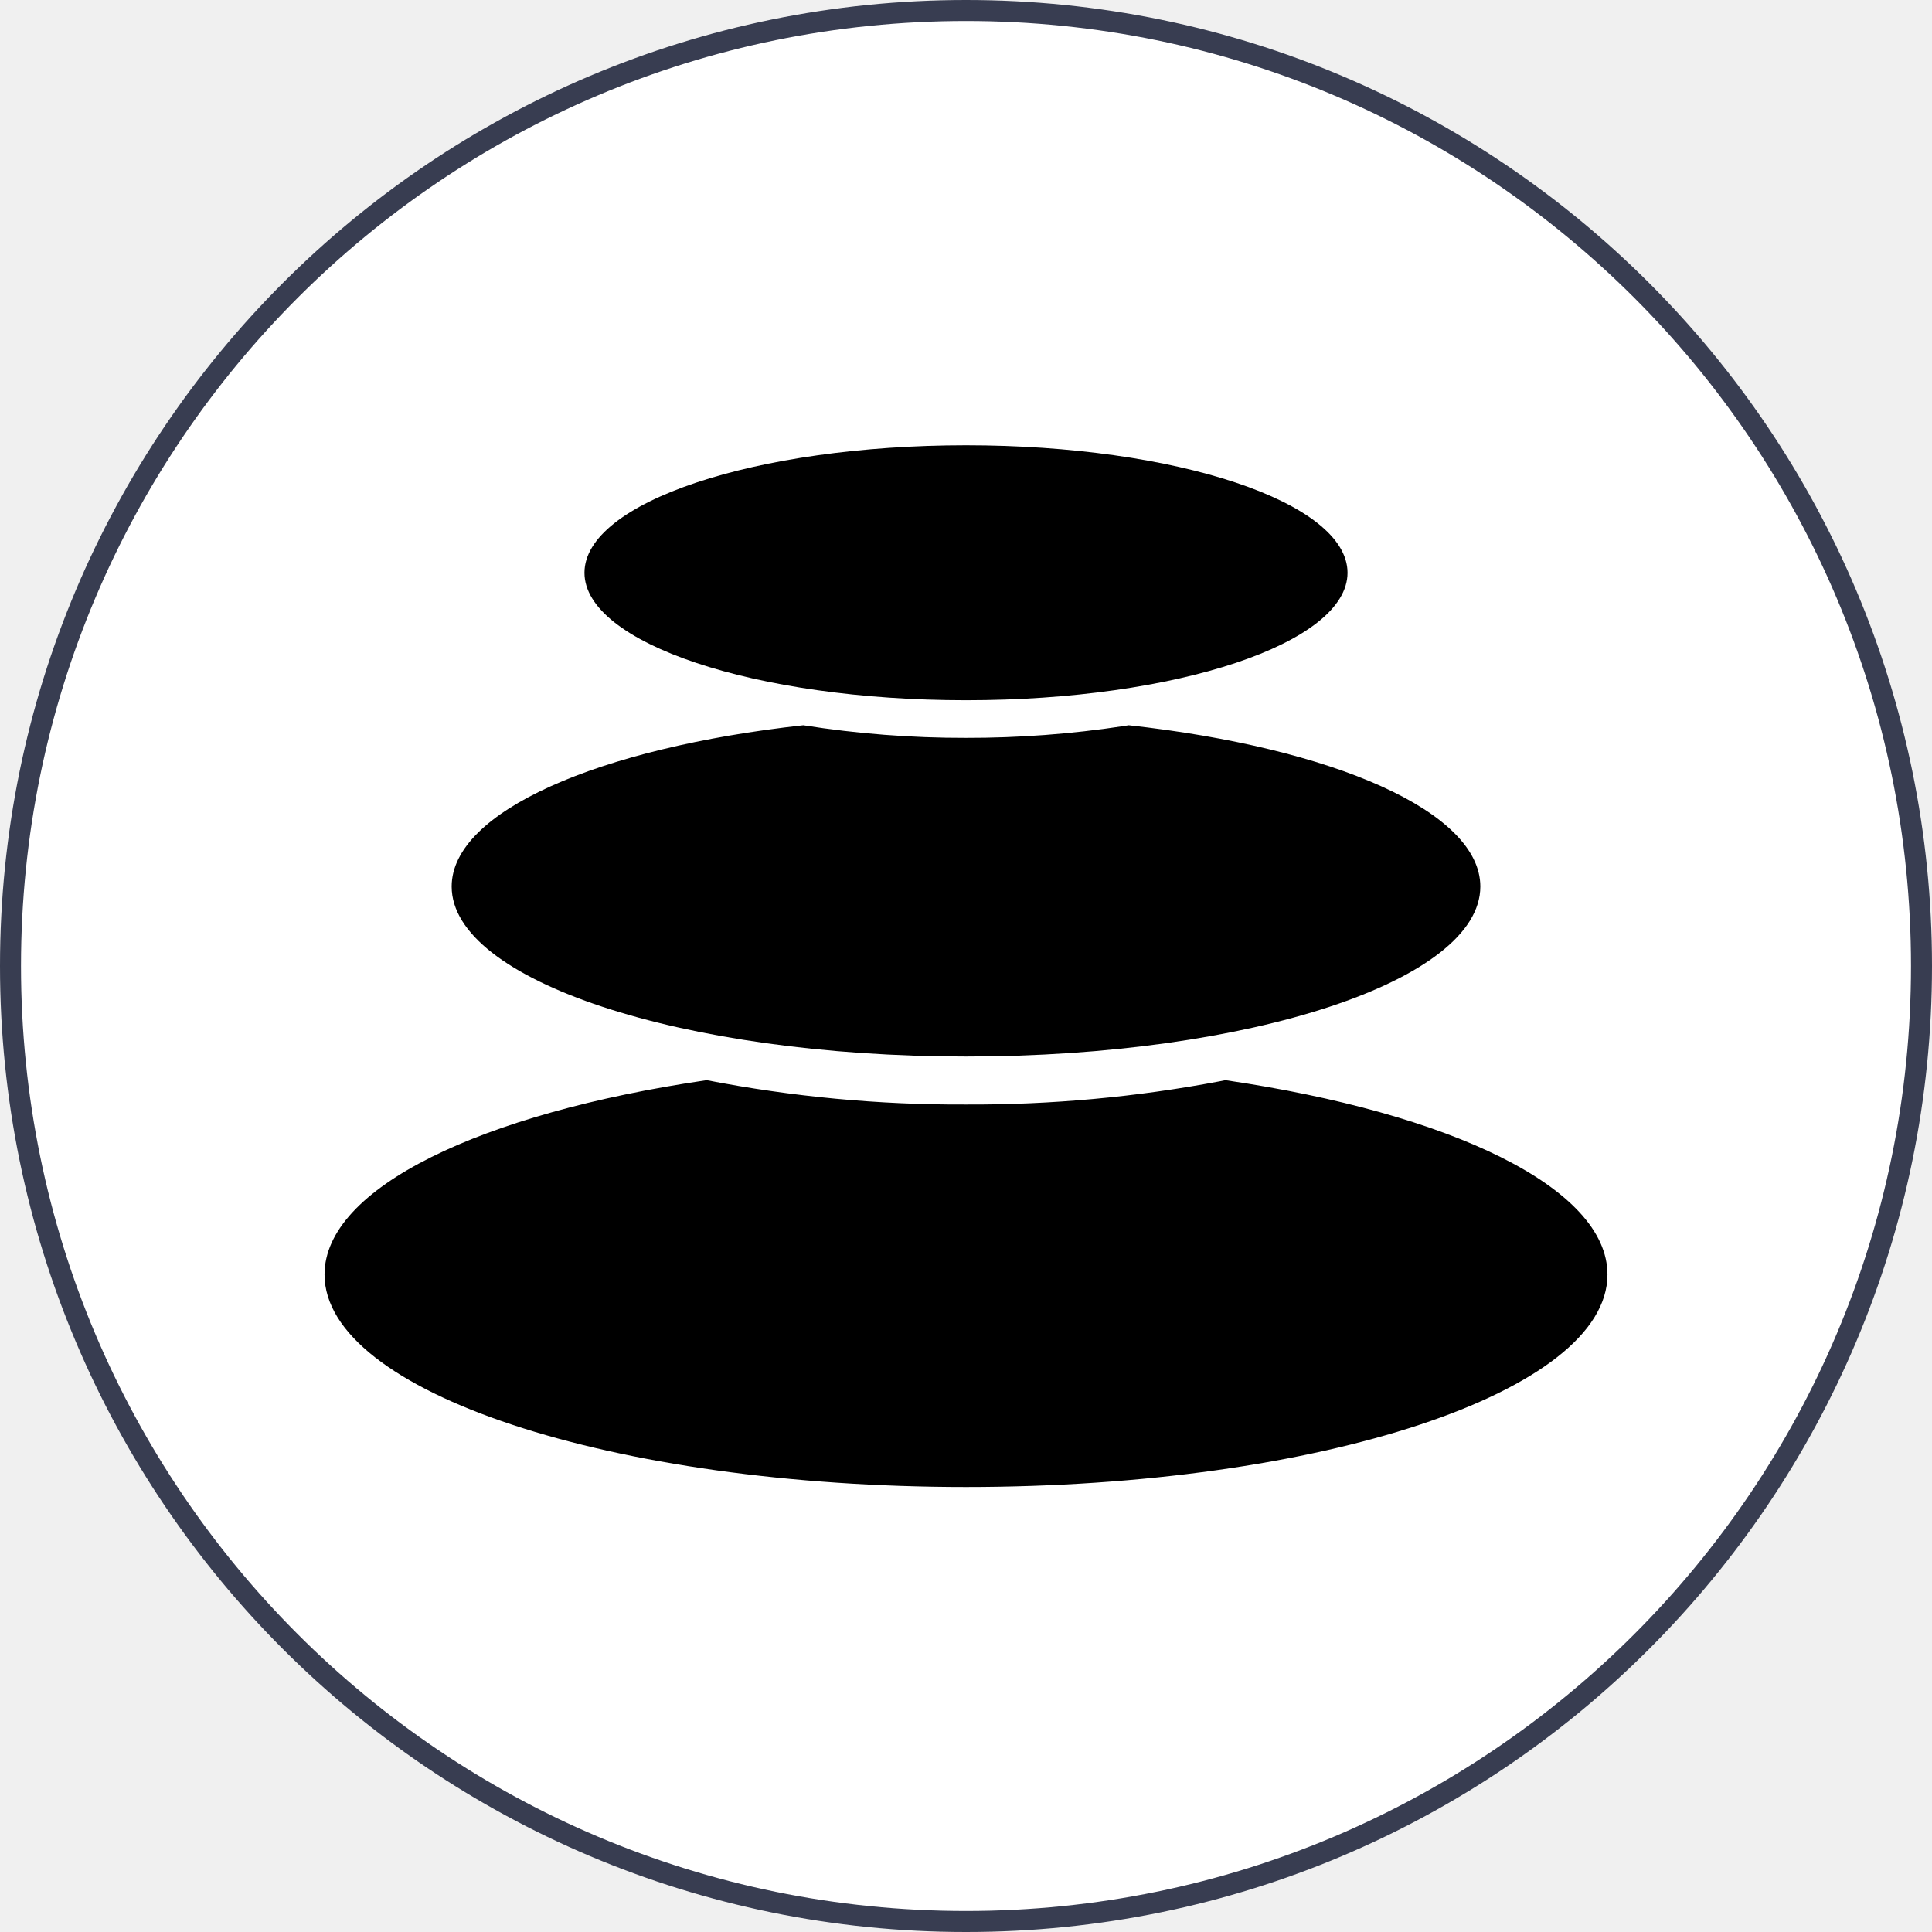
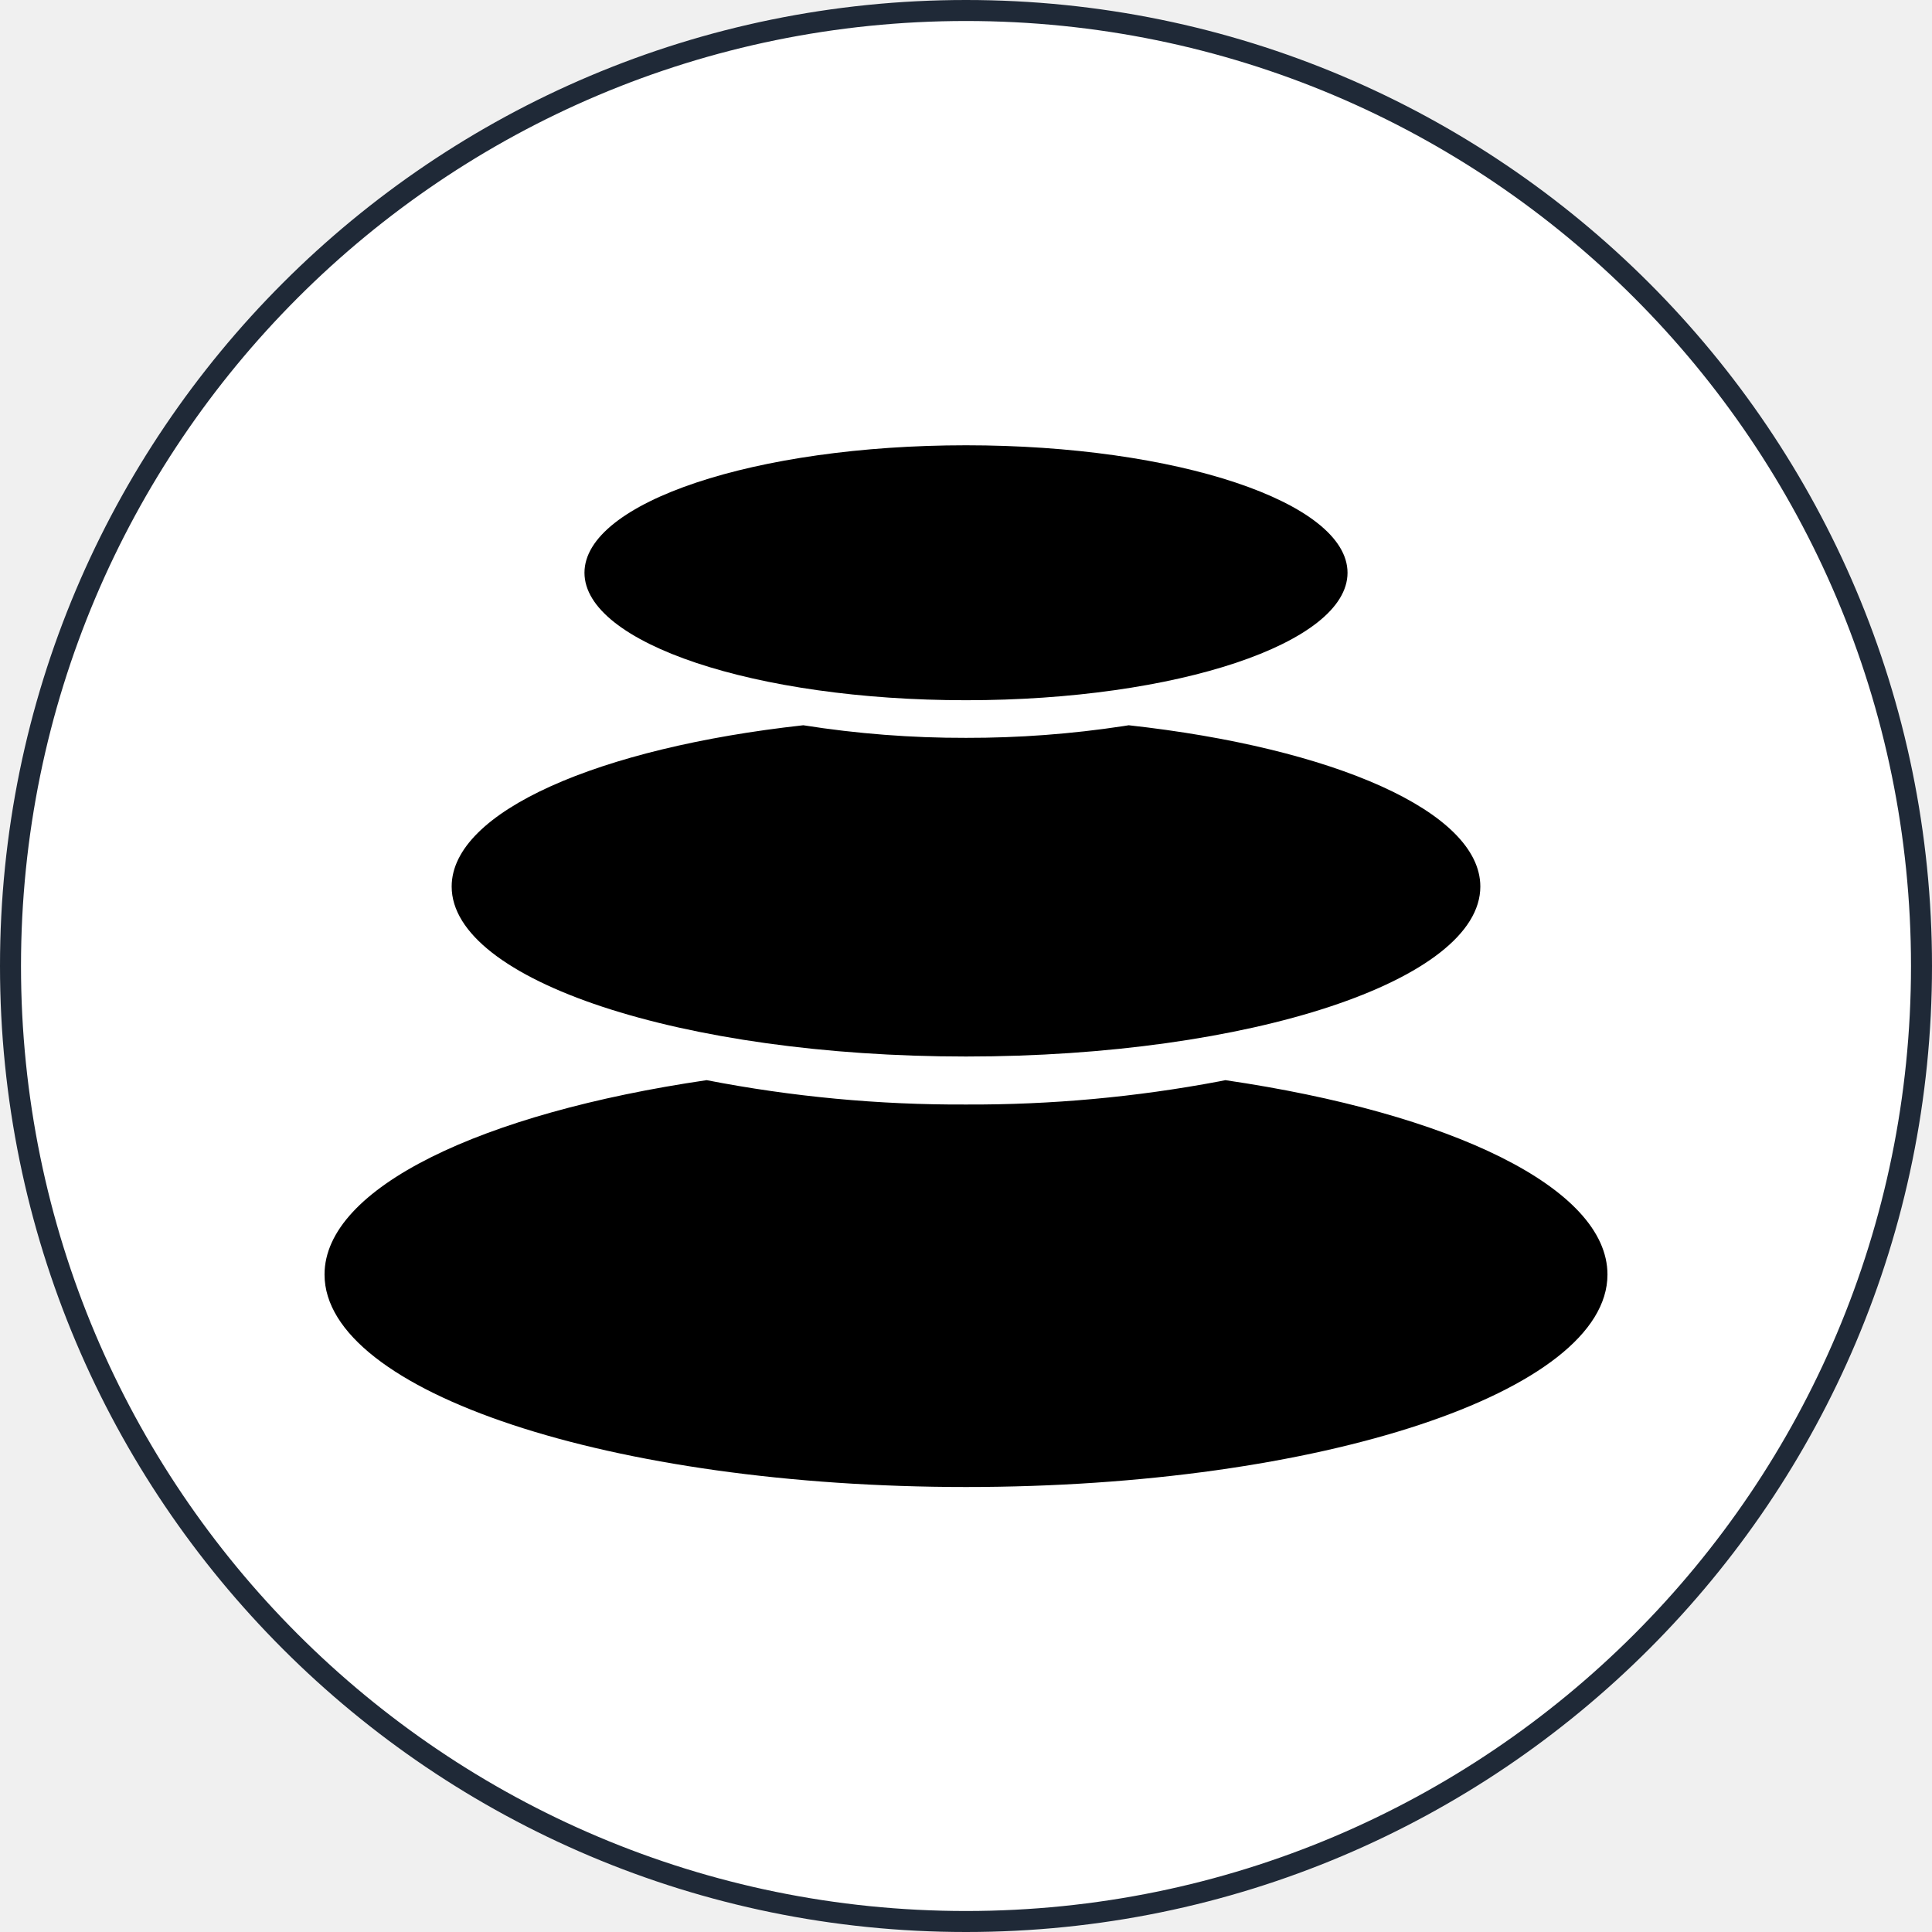
<svg xmlns="http://www.w3.org/2000/svg" width="46" height="46" viewBox="0 0 46 46" fill="none">
-   <path d="M45.75 23c0 12.565-10.185 22.75-22.75 22.75S.25 35.565.25 23 10.435.25 23 .25 45.75 10.435 45.75 23Z" fill="#fff" stroke="#383D51" stroke-width=".5" />
+   <path d="M45.75 23c0 12.565-10.185 22.75-22.75 22.75S.25 35.565.25 23 10.435.25 23 .25 45.75 10.435 45.75 23Z" fill="#fff" stroke="#1F2937" stroke-width=".5" />
  <path fill-rule="evenodd" clip-rule="evenodd" d="M29.175 25.718c5.36.785 9.098 2.562 9.098 4.628 0 2.794-6.838 5.059-15.273 5.059-8.435 0-15.273-2.264-15.273-5.059 0-2.066 3.739-3.843 9.098-4.628a31.59 31.59 0 0 0 6.175.58 31.761 31.761 0 0 0 6.036-.552l.14-.028Zm-2.301-8.45c4.864.536 8.372 2.053 8.372 3.84 0 2.235-5.483 4.047-12.246 4.047-6.763 0-12.246-1.812-12.246-4.047 0-1.787 3.508-3.304 8.372-3.84a24.42 24.42 0 0 0 3.874.3 24.613 24.613 0 0 0 3.748-.28l.126-.02Z" fill="#000" />
  <path d="M23 16.672c5.017 0 9.084-1.359 9.084-3.035 0-1.677-4.067-3.035-9.084-3.035-5.017 0-9.084 1.358-9.084 3.035 0 1.676 4.067 3.035 9.084 3.035Z" fill="#000" />
</svg>
